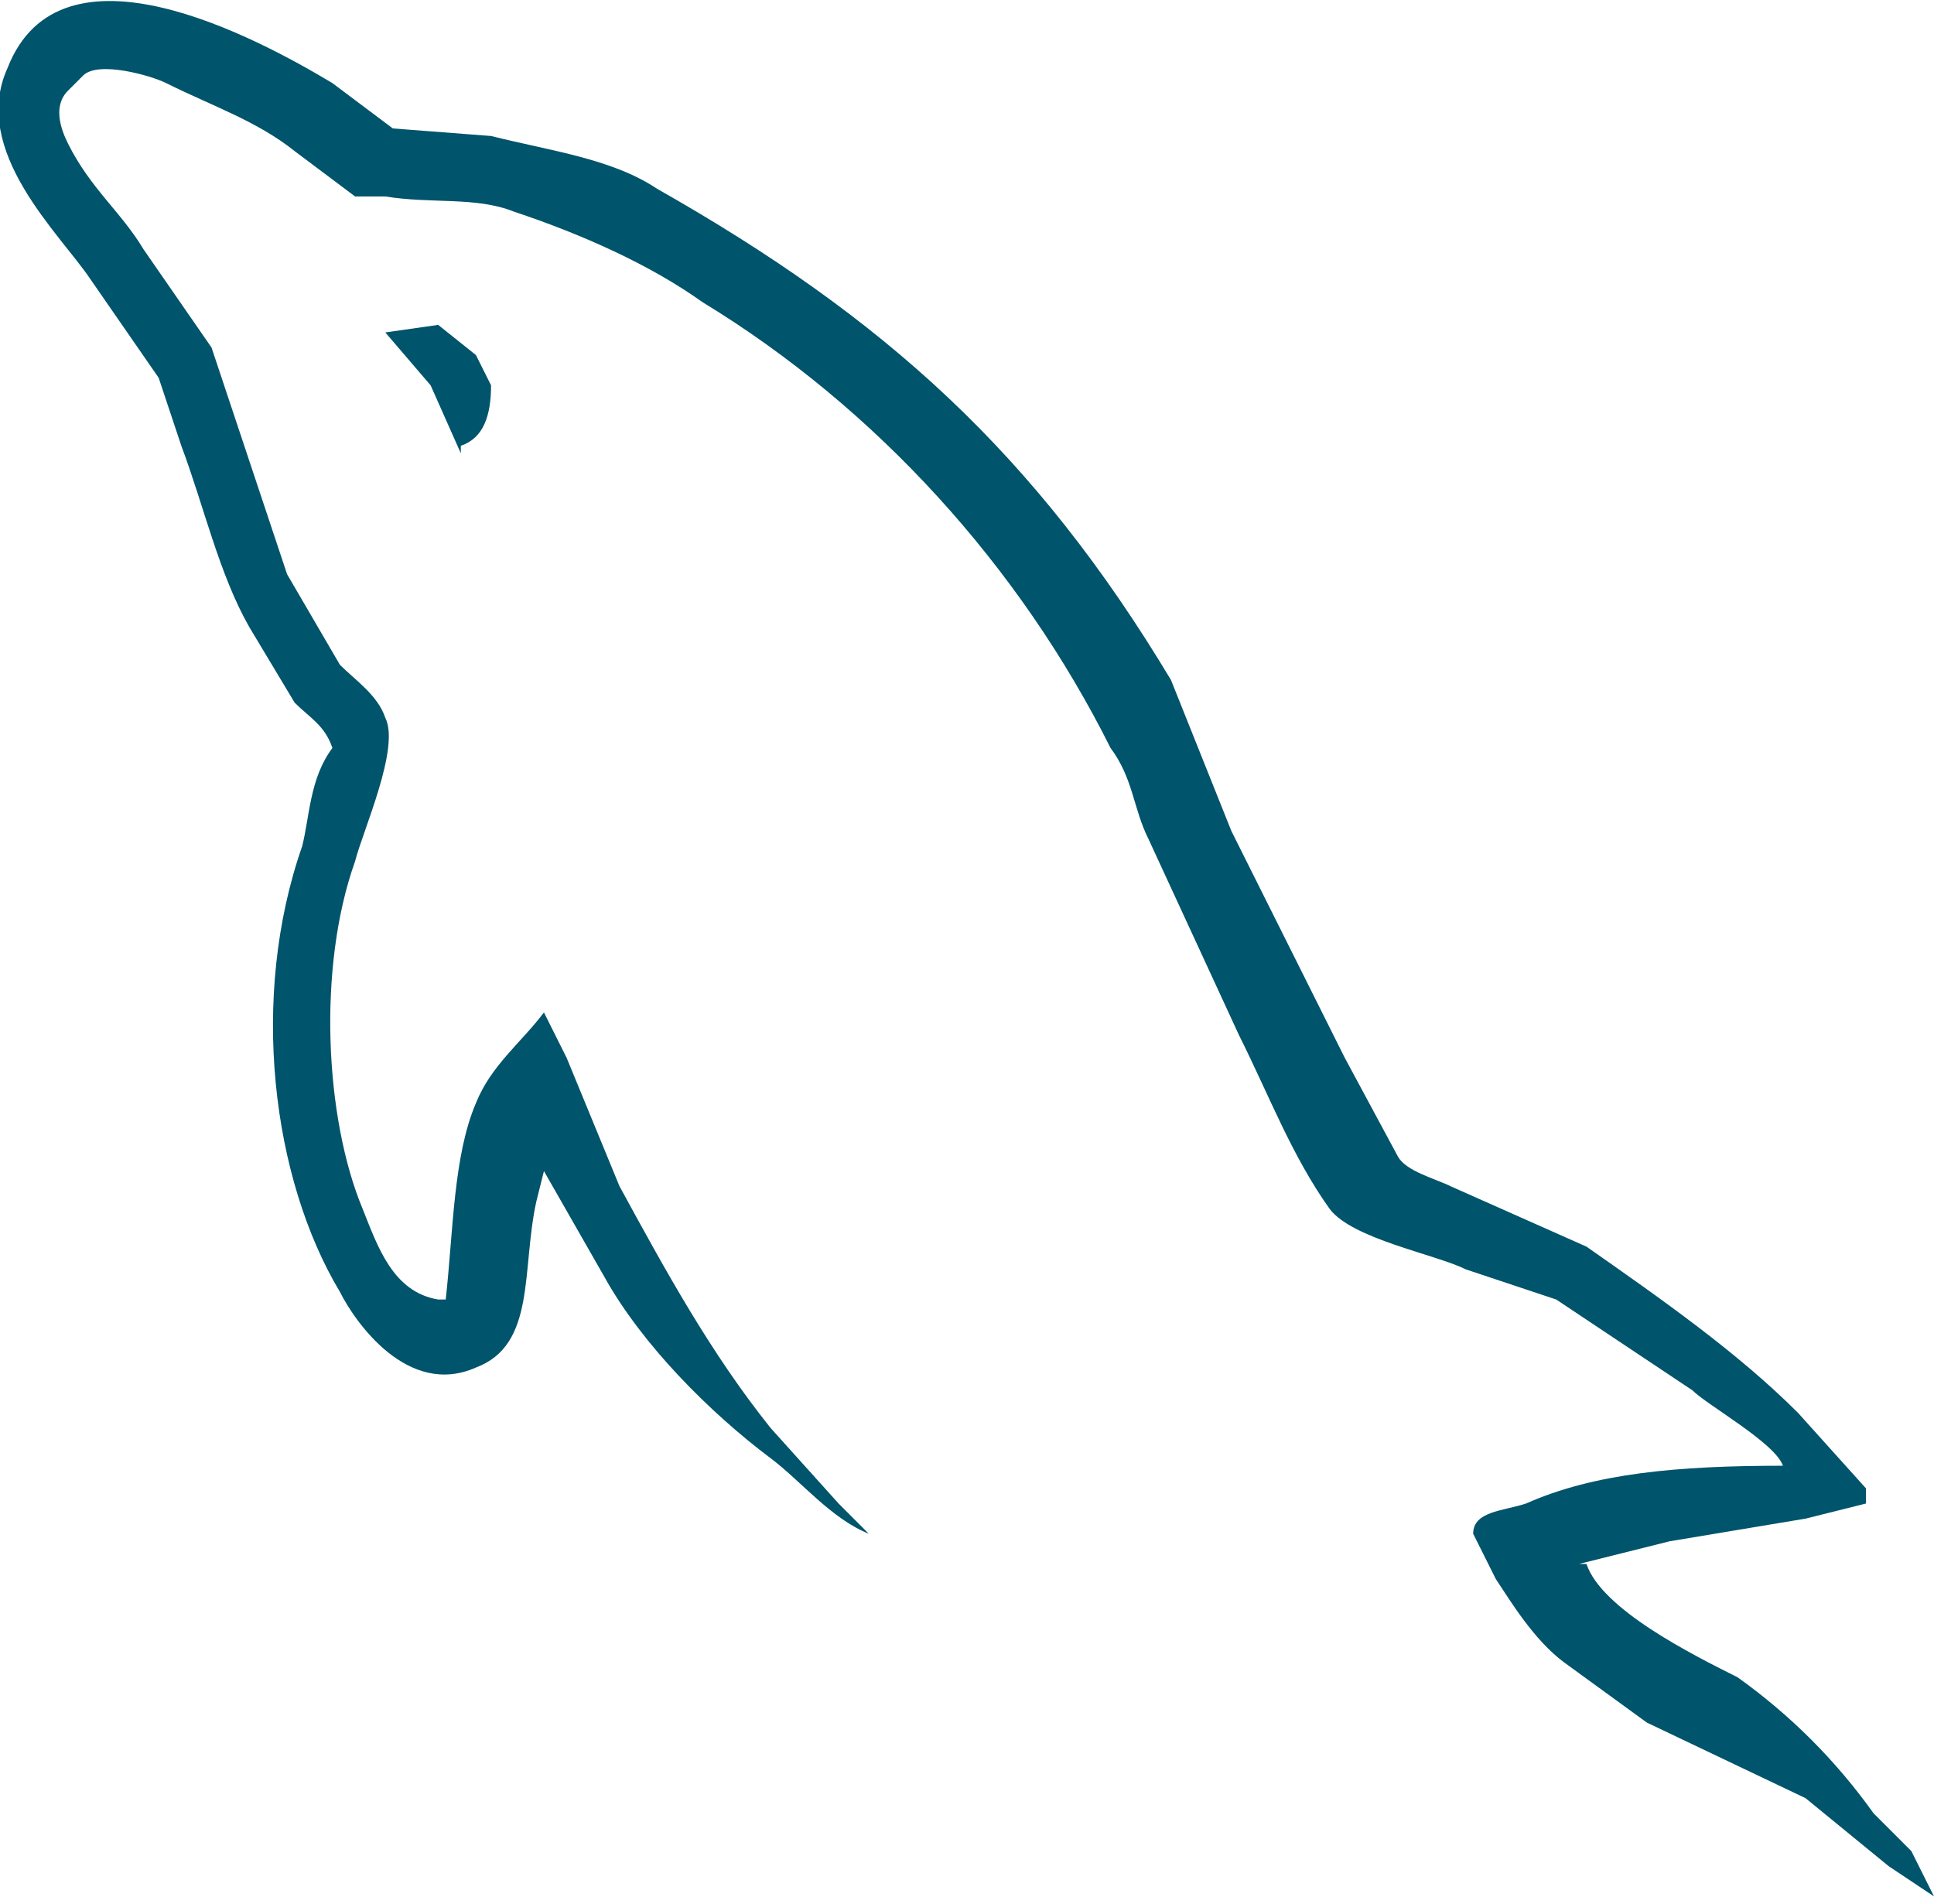
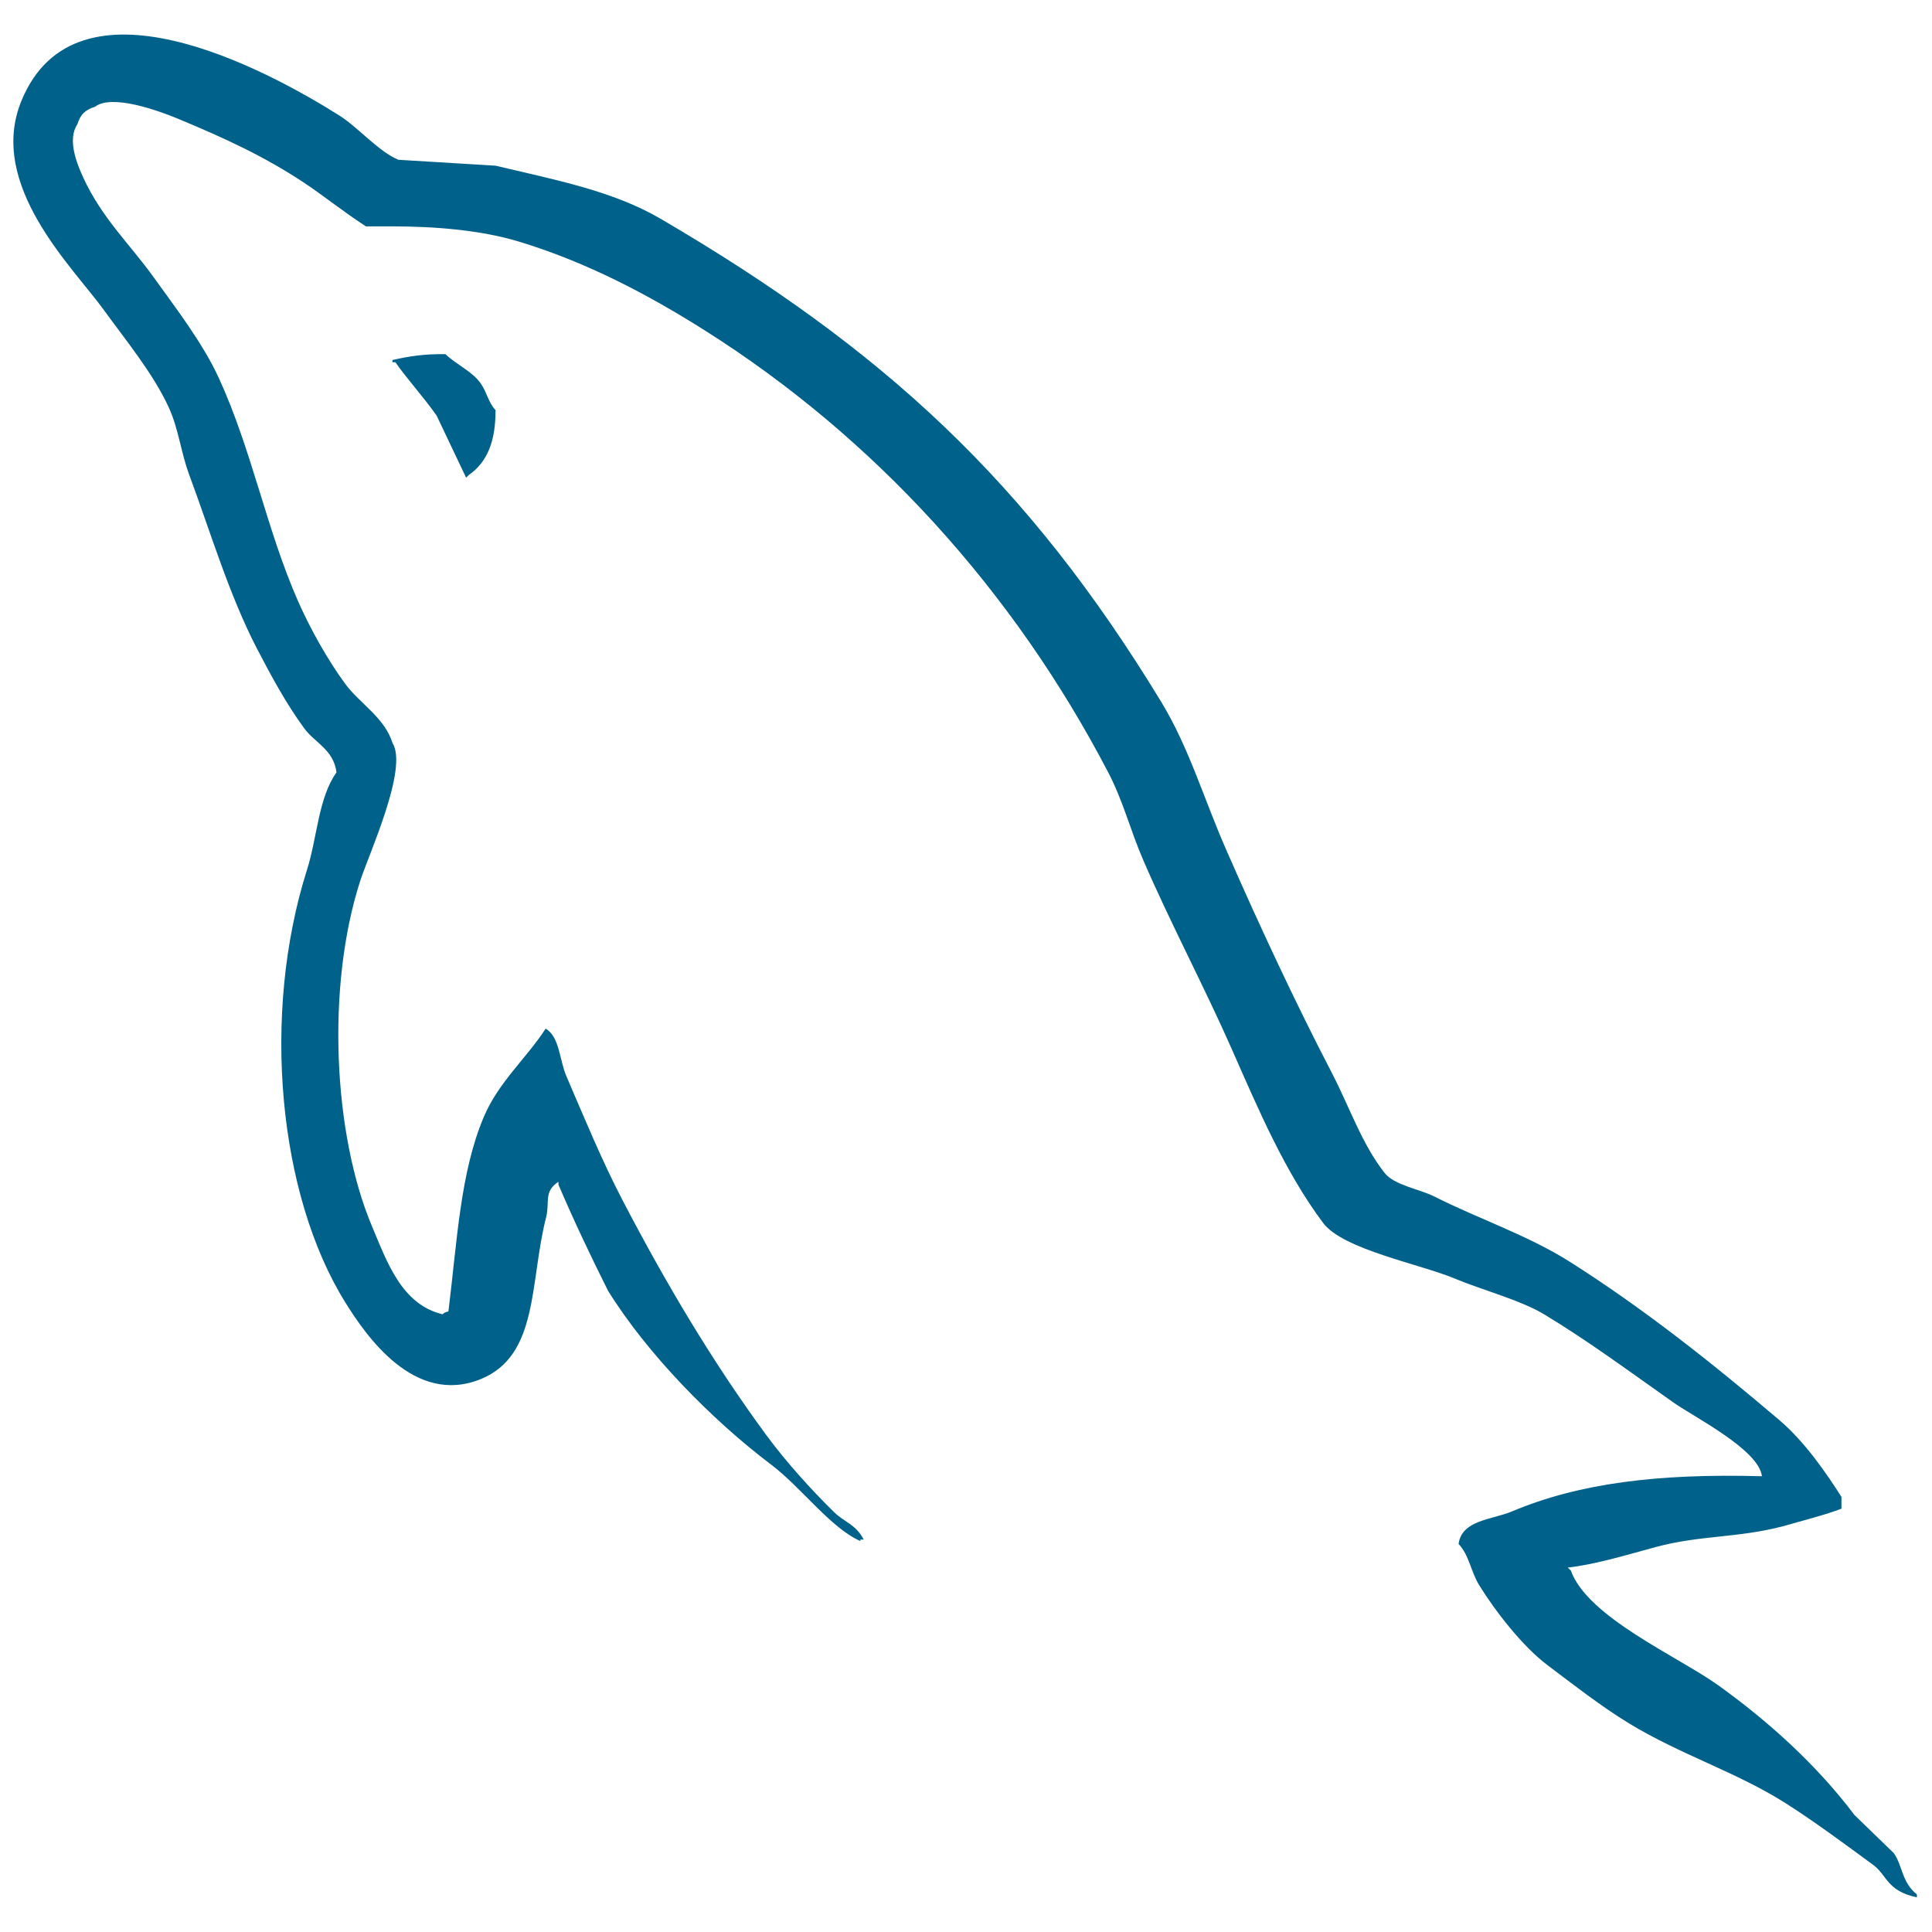
- <svg xmlns="http://www.w3.org/2000/svg" preserveAspectRatio="xMidYMid" viewBox="0 0 256 252">
-   <path d="M236 194c-14 0-25 1-34 5-3 1-7 1-7 4l3 6c2 3 5 8 9 11l11 8 21 10 11 9 6 4-3-6-5-5c-5-7-11-13-18-18-6-3-18-9-20-15h-1l12-3 18-3 8-2v-2l-9-10c-8-8-18-15-28-22l-18-8c-2-1-6-2-7-4l-7-13-15-30-8-20c-18-30-38-48-68-65-6-4-14-5-22-7l-13-1-8-6C34 5 8-9 1 9c-5 11 7 22 11 28l9 13 3 9c3 8 5 17 9 24l6 10c2 2 4 3 5 6-3 4-3 9-4 13-7 20-4 44 5 59 2 4 9 14 18 10 8-3 6-13 8-22l1-4 8 14c5 9 14 18 22 24 4 3 8 8 13 10l-4-4-9-10c-8-10-14-21-20-32l-7-17-3-6c-3 4-7 7-9 12-3 7-3 17-4 26h-1c-6-1-8-7-10-12-5-12-6-32-1-46 1-4 6-15 4-19-1-3-4-5-6-7l-7-12-10-30-9-13c-3-5-7-8-10-14-1-2-2-5 0-7l2-2c2-2 9 0 11 1 6 3 12 5 17 9l8 6h4c6 1 12 0 17 2 9 3 18 7 25 12 23 14 42 35 54 59 3 4 3 8 5 12l12 26c4 8 7 16 12 23 3 4 14 6 18 8l12 4 18 12c2 2 11 7 12 10Z" fill="#00546B" />
-   <path d="m58 43-7 1 6 7 4 9v-1c3-1 4-4 4-8l-2-4-5-4Z" fill="#00546B" />
+ <svg xmlns="http://www.w3.org/2000/svg" viewBox="0 0 128 128" id="mysql">
+   <path fill="#00618A" d="M125.477 122.783l-2.616-2.537c-2.479-3.292-5.668-6.184-9.015-8.585-2.669-1.916-8.661-4.504-9.775-7.609l-.205-.195c1.893-.214 4.103-.898 5.85-1.367 2.934-.786 5.356-.583 8.386-1.365 1.366-.39 2.899-.781 3.899-1.171v-.78c-1-1.571-2.427-3.651-4.097-5.073-4.369-3.72-9.041-7.437-13.951-10.537-2.723-1.718-6.041-2.835-8.926-4.292-.971-.491-2.652-.746-3.294-1.562-1.517-1.932-2.328-4.382-3.498-6.633-2.449-4.717-4.849-9.868-7.019-14.831-1.48-3.384-2.443-6.72-4.289-9.756-8.86-14.567-18.395-23.358-33.167-32-3.145-1.838-6.929-2.563-10.929-3.513-2.144-.129-4.291-.26-6.437-.391-1.311-.546-2.674-2.149-3.902-2.927-4.896-3.092-17.449-9.817-21.074-.975-2.289 5.581 3.42 11.025 5.462 13.854 1.435 1.982 3.27 4.207 4.293 6.438.675 1.467.79 2.938 1.367 4.489 1.418 3.822 2.651 7.98 4.487 11.511.927 1.788 1.949 3.67 3.122 5.268.718.981 1.95 1.413 2.145 2.927-1.204 1.686-1.273 4.304-1.95 6.44-3.05 9.615-1.898 21.567 2.537 28.683 1.36 2.186 4.566 6.871 8.975 5.073 3.856-1.57 3.226-6.438 4.329-10.732.249-.972-.185-1.688.815-2.341v.195c1 2.341 2.11 4.683 3.282 7.024 2.6 4.187 6.889 8.562 10.798 11.514 2.027 1.531 3.92 4.177 5.92 5.073v-.101h.221c-.507-1-1.302-1.167-1.95-1.804-1.527-1.496-3.226-3.382-4.487-5.097-3.556-4.827-6.698-10.122-9.561-15.622-1.368-2.626-2.557-5.529-3.709-8.201-.443-1.03-.438-2.592-1.364-3.125-1.263 1.958-3.122 3.54-4.099 5.853-1.561 3.696-1.762 8.204-2.341 12.877-.343.122-.19.038-.391.194-2.718-.655-3.672-3.452-4.683-5.853-2.555-6.07-3.029-15.843-.781-22.829.582-1.809 3.211-7.501 2.146-9.172-.508-1.665-2.184-2.63-3.121-3.903-1.161-1.574-2.319-3.646-3.123-5.464-2.091-4.731-3.066-10.044-5.268-14.828-1.053-2.287-2.832-4.602-4.293-6.634-1.617-2.253-3.429-3.912-4.684-6.635-.445-.968-1.051-2.518-.39-3.513.21-.671.507-.951 1.171-1.17 1.133-.873 4.283.29 5.463.779 3.129 1.3 5.741 2.5 8.392 4.256 1.271.844 2.559 1.89 4.097 2.89h1.756c2.747 0 5.824.232 8.391 1.012 4.535 1.379 8.6 3.542 12.292 5.873 11.246 7.102 20.441 17.22 26.732 29.278 1.012 1.942 1.45 3.799 2.341 5.858 1.798 4.153 4.064 8.428 5.853 12.489 1.786 4.053 3.526 8.142 6.05 11.514 1.327 1.772 6.451 2.724 8.78 3.709 1.633.689 4.308 1.409 5.854 2.34 2.953 1.782 5.814 3.904 8.586 5.855 1.384.974 5.64 3.114 5.853 4.878-6.863-.188-12.104.452-16.585 2.341-1.273.537-3.305.552-3.513 2.147.7.733.809 1.829 1.365 2.731 1.069 1.73 2.876 4.052 4.488 5.268 1.762 1.33 3.576 2.751 5.464 3.902 3.359 2.047 7.107 3.217 10.341 5.268 1.906 1.21 3.958 2.733 5.815 4.097.92.675.891 1.724 2.891 2.147v-.194c-.999-.795-.946-1.893-1.522-2.728zM29.514 23.465c-1.431-.027-2.514.157-3.514.389v.146h.198c.683 1 1.888 2.33 2.731 3.538l1.952 4.108.193-.187c1.209-.853 1.763-2.211 1.756-4.291-.483-.509-.556-1.146-.974-1.754-.558-.809-1.639-1.268-2.342-1.949z" />
</svg>
